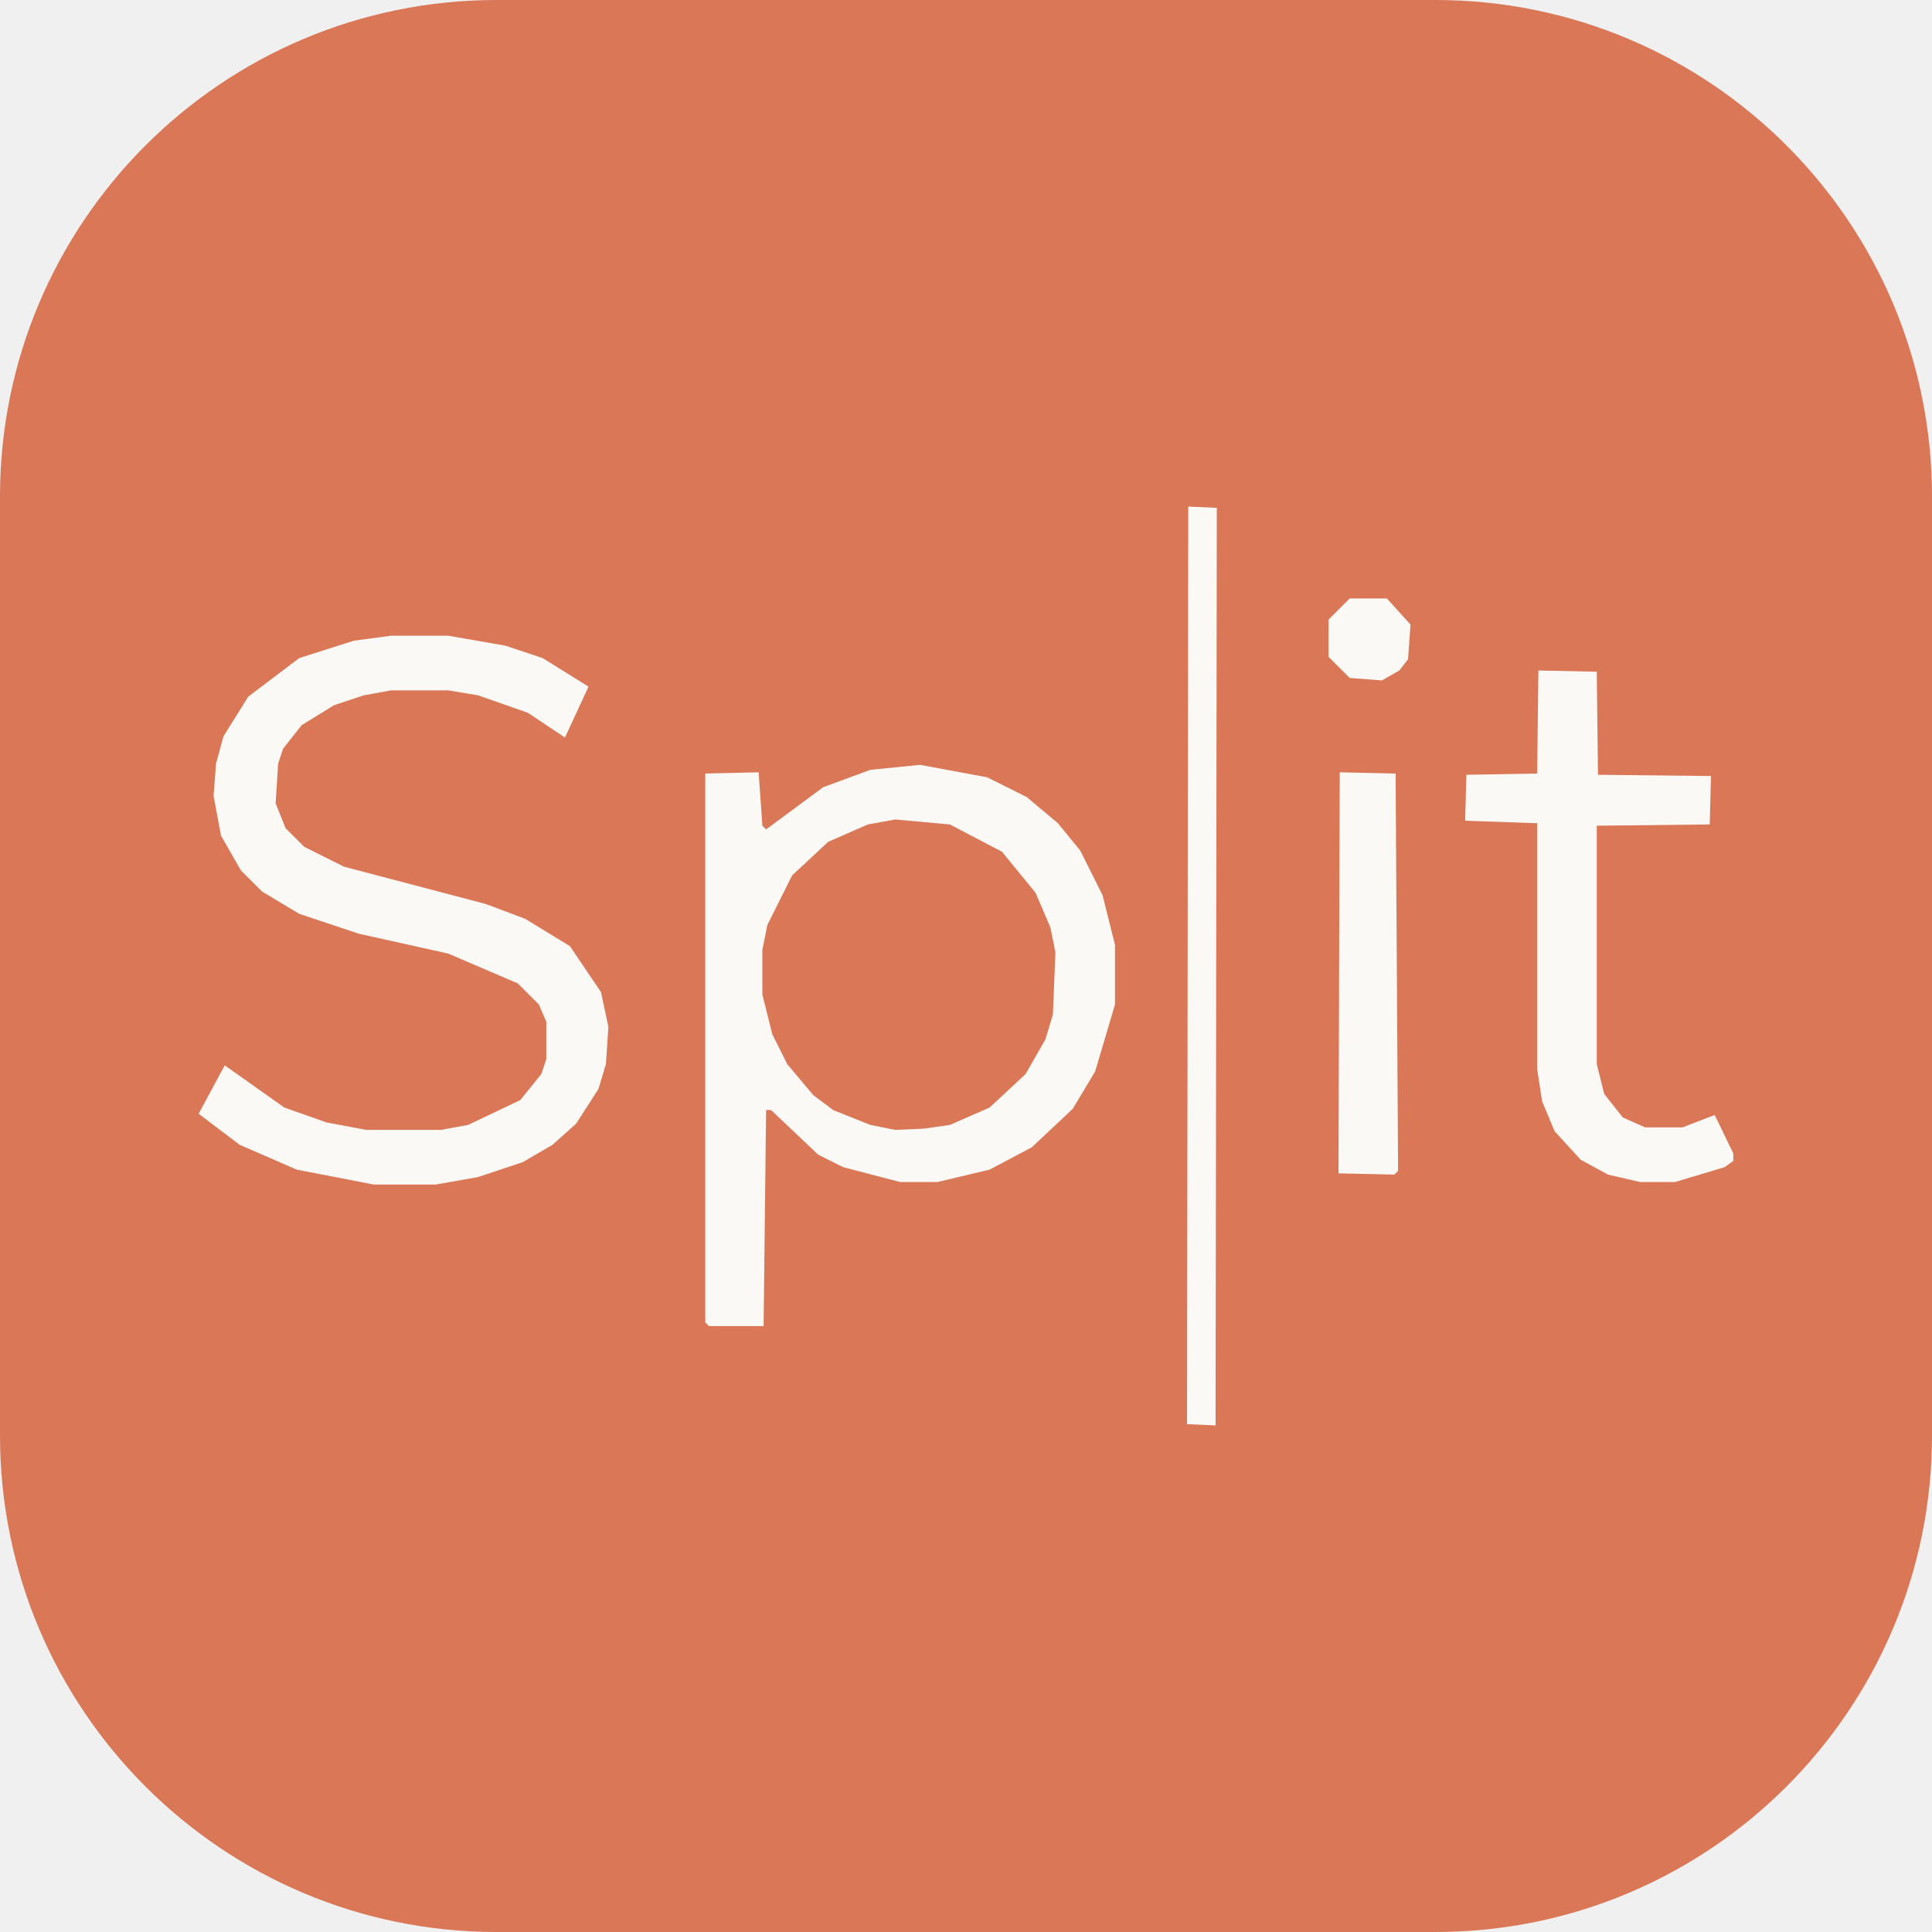
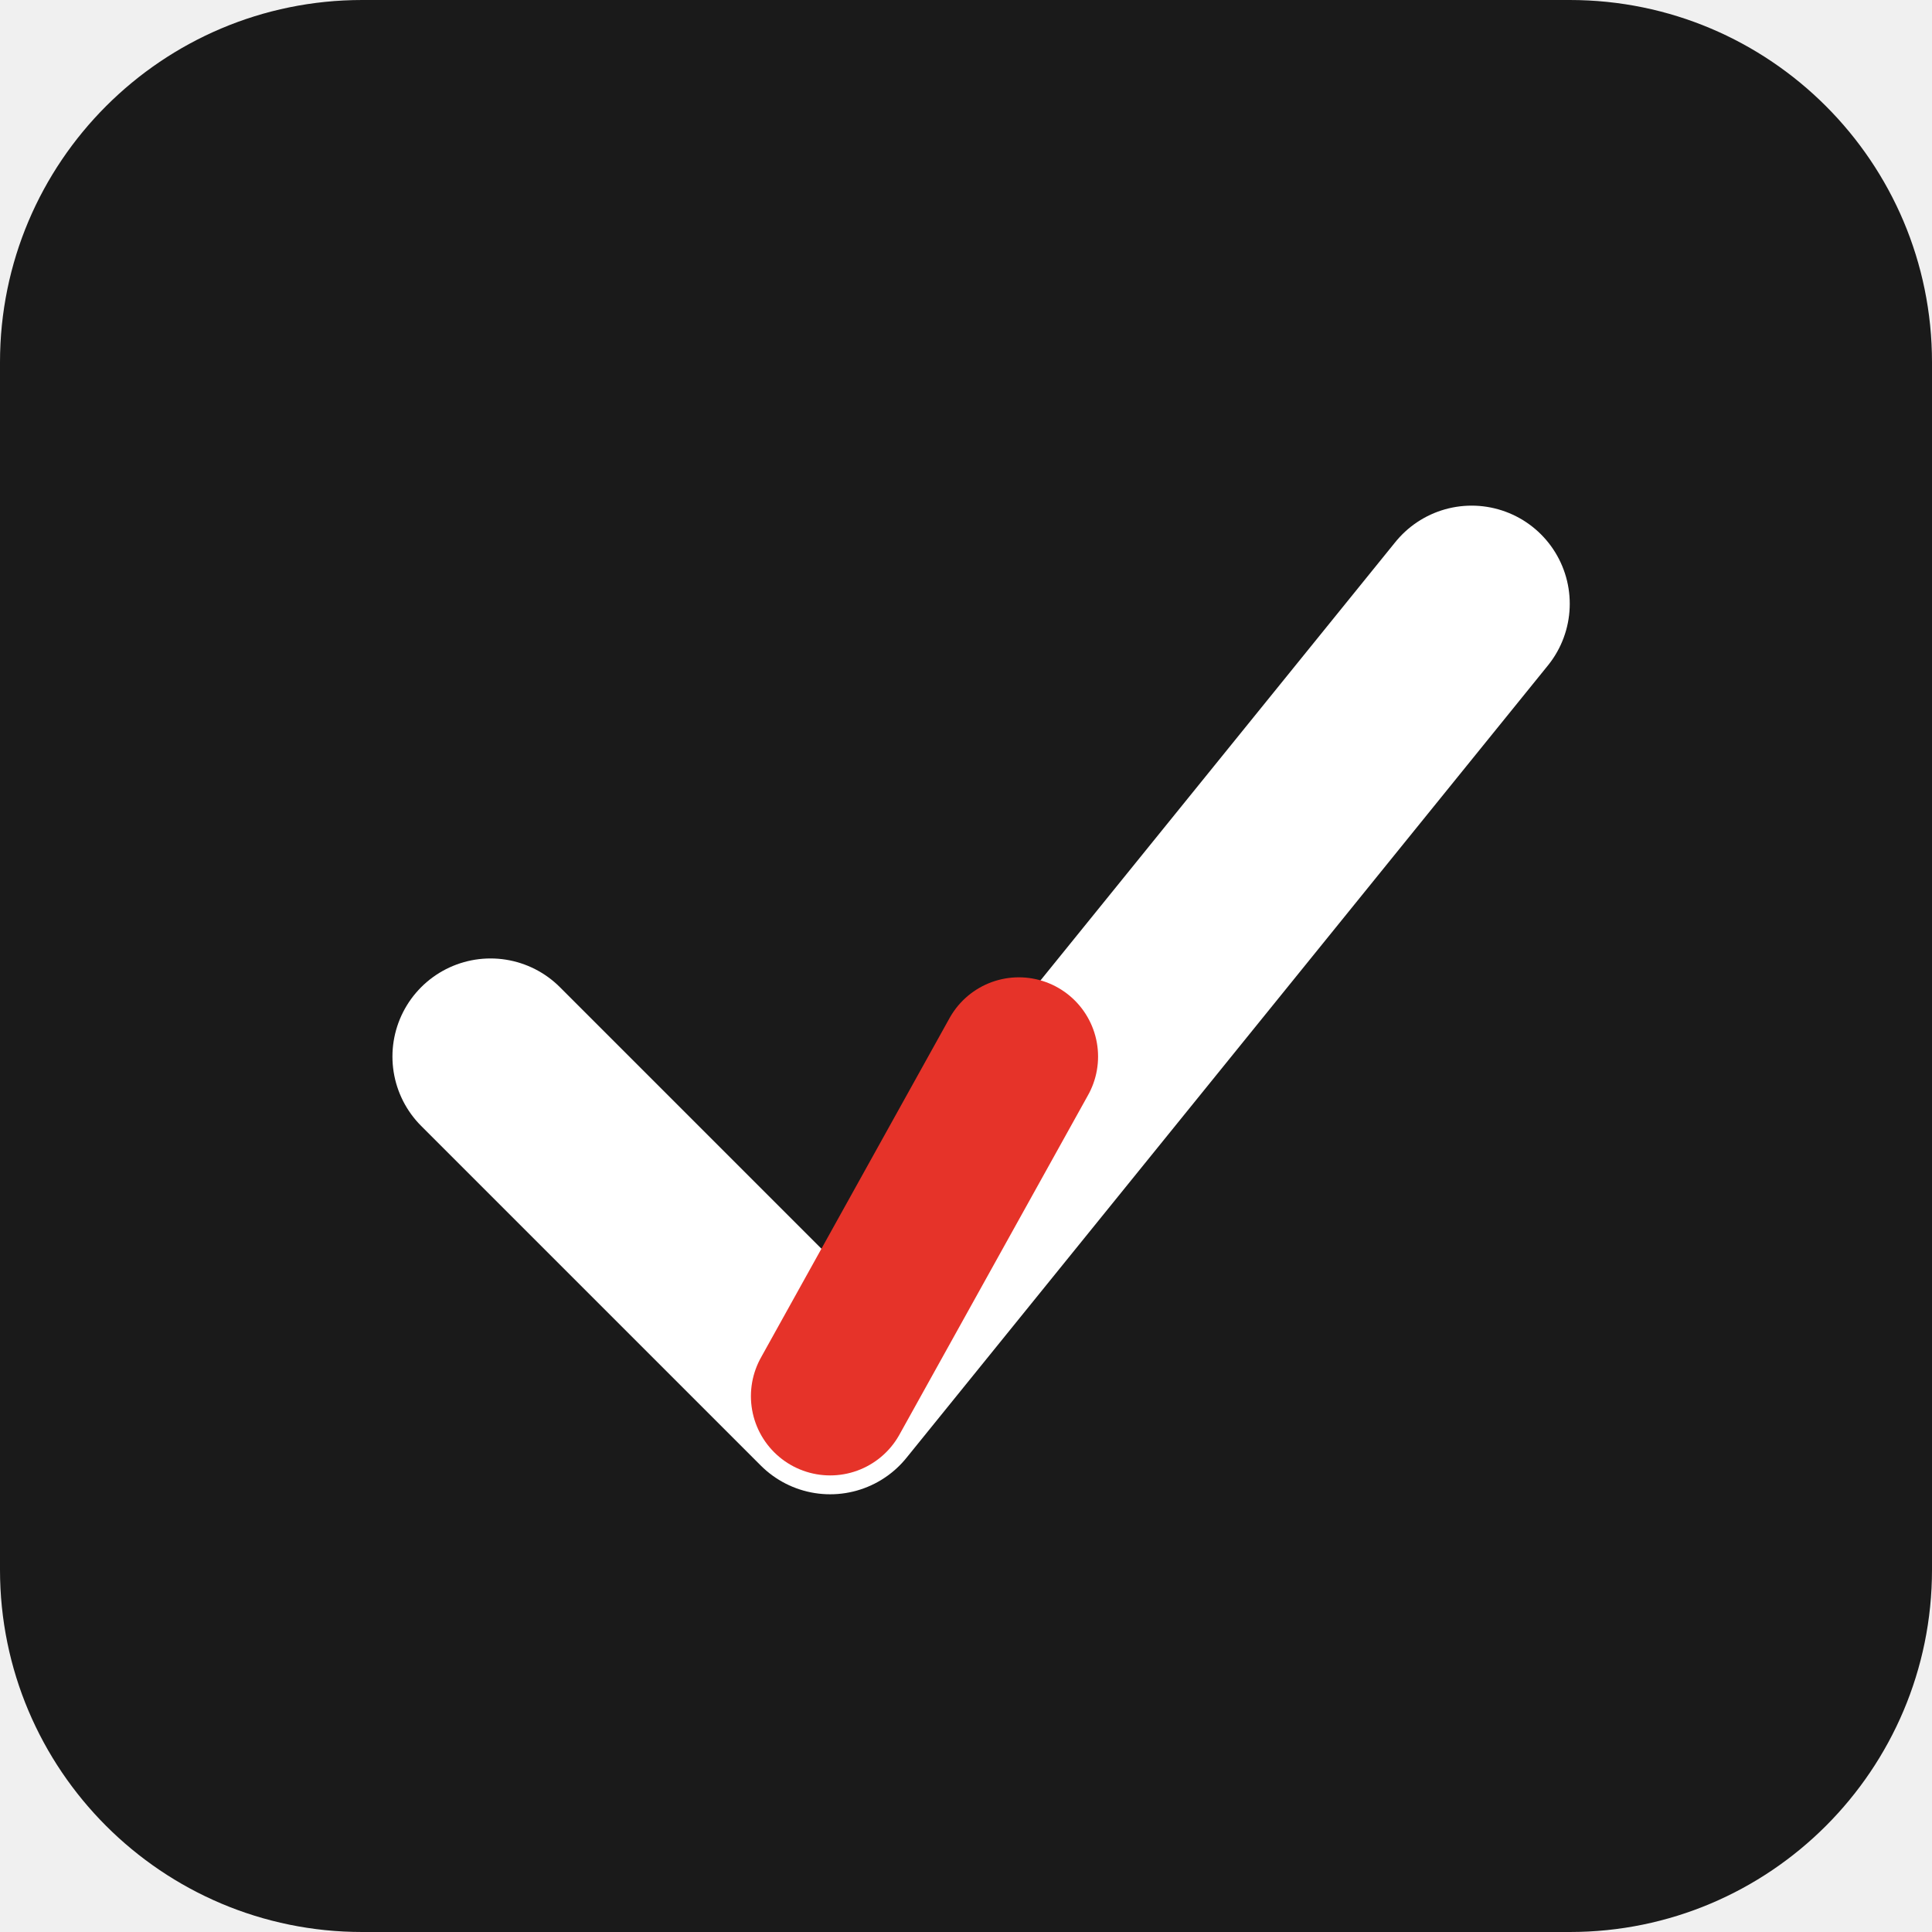
- <svg xmlns="http://www.w3.org/2000/svg" width="512" height="512" viewBox="0 0 778 778" role="img" aria-label="Split logo on orange background">
-   <rect width="778" height="778" rx="200" fill="#D97757" />
-   <g transform="translate(80 204)">
-     <path d="M 409.50,370.00 L 398.00,369.50 398.50,0.00 410.00,0.50 409.50,370.00 Z M 476.50,70.00 L 463.50,69.00 455.00,60.50 455.00,45.50 463.50,37.00 478.50,37.00 488.00,47.50 487.00,61.50 483.50,66.00 476.50,70.00 Z M 95.50,273.00 L 70.50,273.00 39.50,267.00 16.50,257.00 0.00,244.50 10.50,225.00 34.50,242.00 51.50,248.00 67.50,251.00 97.50,251.00 108.50,249.00 129.50,239.00 138.00,228.50 140.00,222.50 140.00,207.50 137.00,200.50 128.50,192.00 100.50,180.00 64.50,172.00 40.50,164.00 25.50,155.00 17.00,146.50 9.00,132.50 6.00,116.50 7.00,103.50 10.00,92.50 20.00,76.50 40.50,61.00 62.50,54.00 77.50,52.00 100.50,52.00 123.50,56.00 138.50,61.00 157.00,72.50 147.50,93.00 132.50,83.00 112.50,76.00 100.50,74.00 77.50,74.00 66.50,76.00 54.50,80.00 41.50,88.00 34.00,97.50 32.00,103.50 31.00,119.50 35.00,129.50 42.50,137.00 58.50,145.00 115.50,160.00 131.50,166.00 149.50,177.00 162.00,195.50 165.00,209.50 164.00,224.50 161.00,234.50 152.00,248.50 142.50,257.00 130.50,264.00 112.50,270.00 95.50,273.00 Z M 594.50,272.00 L 580.50,272.00 567.50,269.00 556.50,263.00 546.00,251.50 541.00,239.50 539.00,226.50 539.00,127.50 510.00,126.50 510.50,108.00 539.00,107.50 539.50,66.00 563.00,66.50 563.50,108.00 609.00,108.50 608.50,128.00 563.00,128.50 563.00,224.50 566.00,236.50 573.50,246.00 582.50,250.00 597.50,250.00 610.50,245.00 618.00,260.50 618.00,263.50 614.50,266.00 594.50,272.00 Z M 227.50,330.00 L 205.50,330.00 204.00,328.50 204.00,107.50 225.50,107.00 227.00,128.50 228.50,130.00 251.50,113.00 270.50,106.00 290.50,104.00 317.50,109.00 333.50,117.00 346.00,127.50 355.00,138.50 364.00,156.50 369.00,176.50 369.00,200.50 361.00,227.50 352.00,242.50 335.50,258.00 318.50,267.00 297.50,272.00 282.50,272.00 259.50,266.00 249.50,261.00 230.50,243.00 228.50,243.00 227.50,330.00 Z M 481.50,269.00 L 459.00,268.50 459.50,107.00 482.00,107.50 483.00,267.50 481.50,269.00 Z M 292.00,250.50 L 302.50,249.00 318.50,242.00 333.00,228.50 341.00,214.50 344.00,204.50 345.00,179.50 343.00,169.50 337.00,155.50 323.50,139.00 302.50,128.00 280.50,126.00 269.50,128.00 253.50,135.00 239.00,148.50 229.00,168.50 227.00,178.50 227.00,196.50 231.00,212.50 237.00,224.50 247.50,237.00 255.50,243.00 270.50,249.00 280.50,251.00 292.00,250.50 Z" fill="#FAF9F5" fill-rule="evenodd" />
-   </g>
+ <svg xmlns="http://www.w3.org/2000/svg" width="512" height="512" viewBox="0 0 512 512">
+   <rect width="512" height="512" rx="96" fill="#1a1a1a" />
+   <polyline points="130,280 220,370 390,160" fill="none" stroke="#ffffff" stroke-width="52" stroke-linecap="round" stroke-linejoin="round" />
+   <line x1="220" y1="370" x2="270" y2="280" stroke="#e63329" stroke-width="42" stroke-linecap="round" />
</svg>
